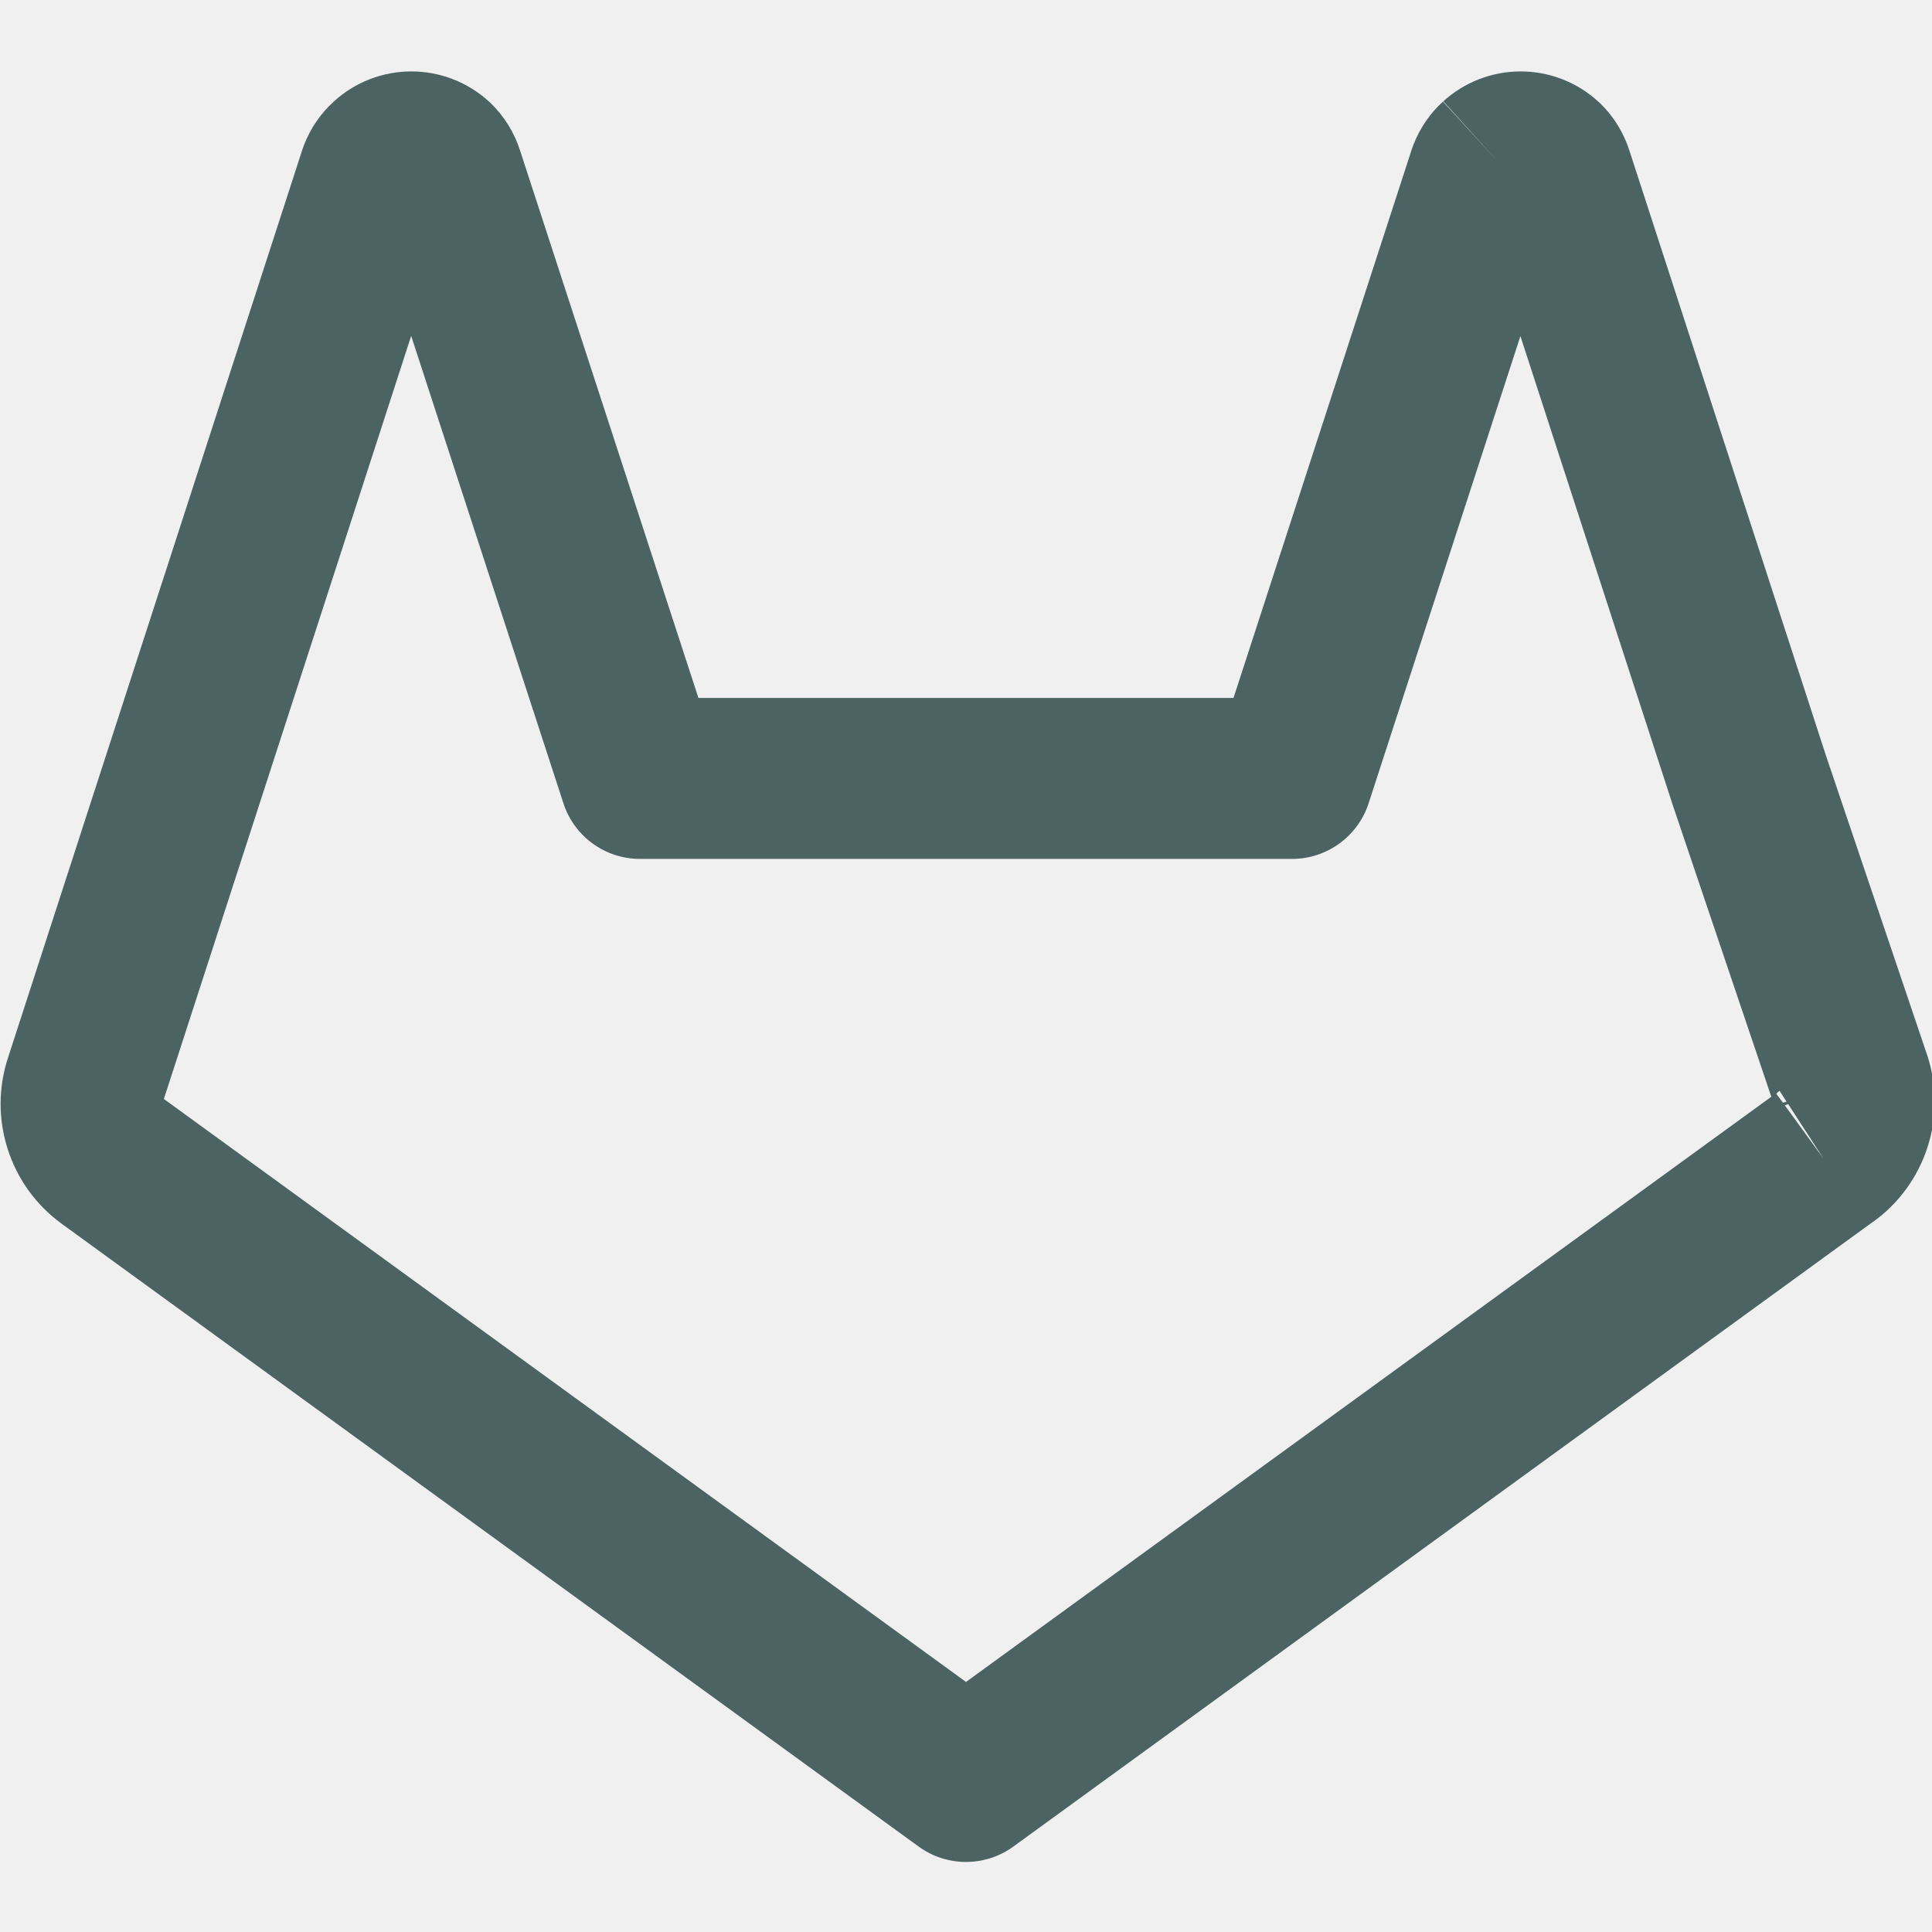
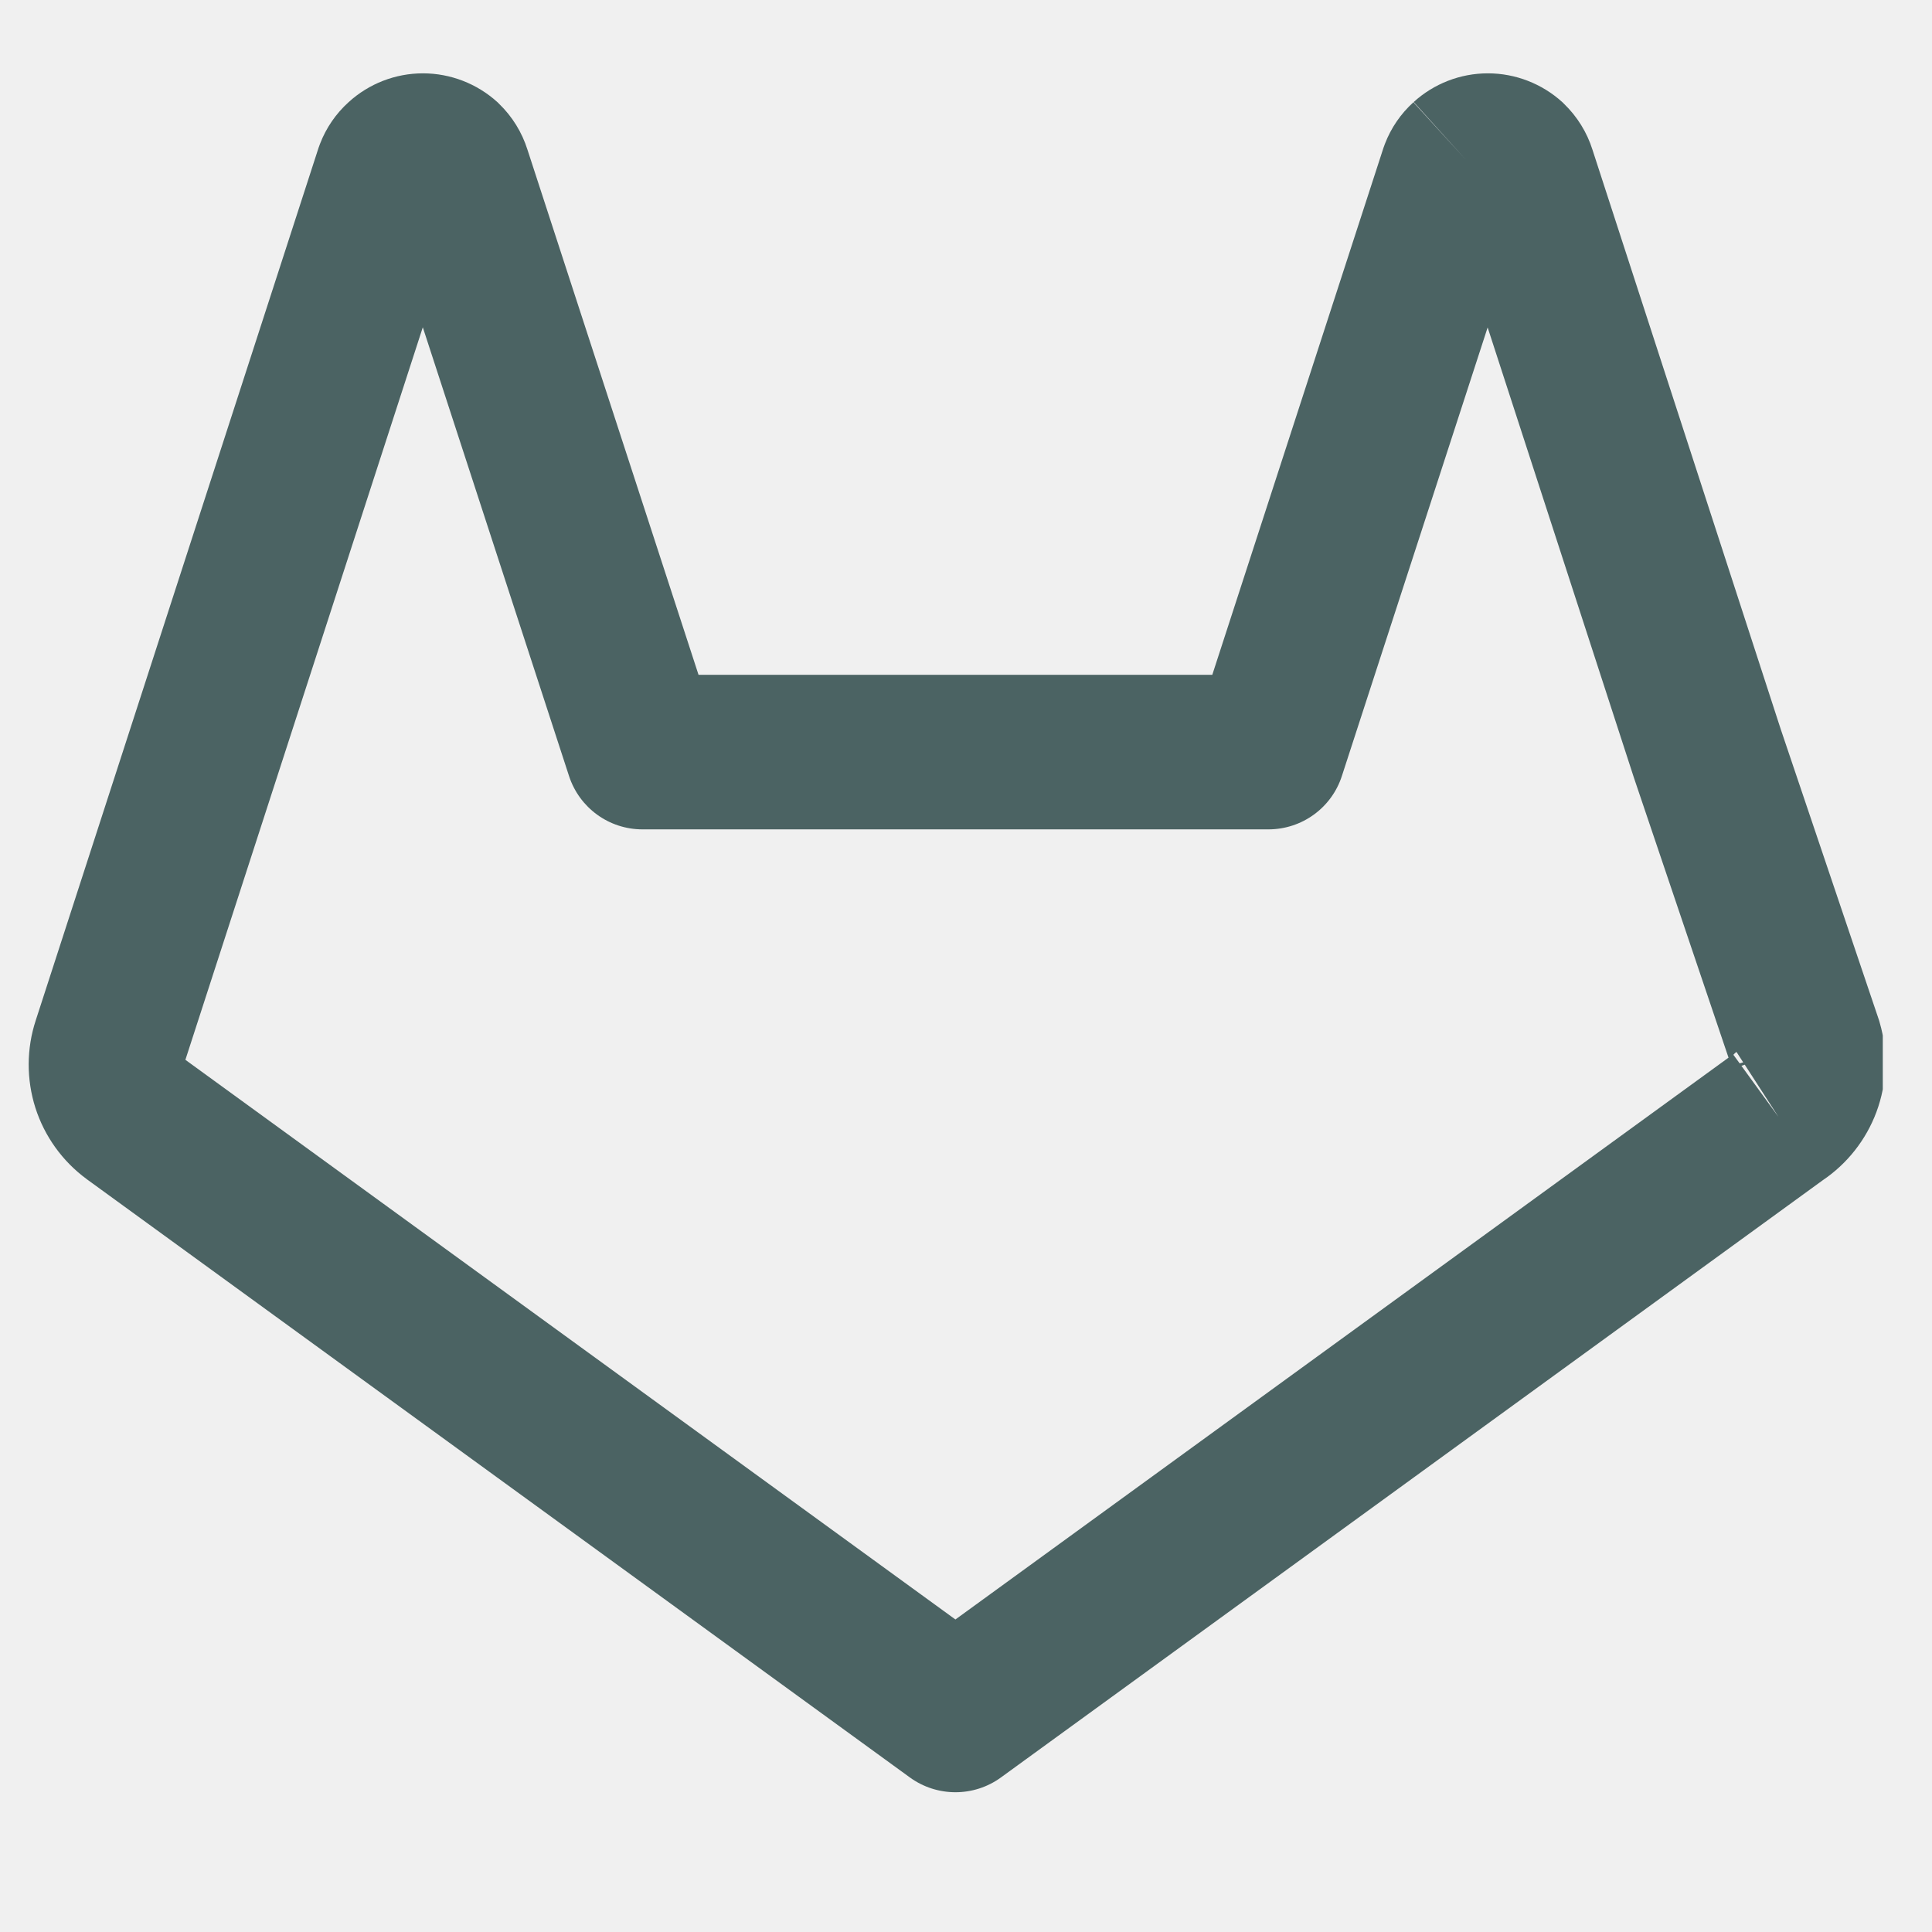
- <svg xmlns="http://www.w3.org/2000/svg" width="28" height="28" viewBox="0 0 28 28" fill="none">
-   <g clip-path="url(#clip0_1881_220)">
-     <path fill-rule="evenodd" clip-rule="evenodd" d="M5.316 2.895C5.315 2.891 5.313 2.887 5.312 2.882L5.316 2.895ZM5.959 4.868L8.166 11.643C8.322 12.123 8.77 12.448 9.275 12.448H18.725C19.23 12.448 19.678 12.123 19.835 11.642L22.035 4.871L24.242 11.665L25.671 15.895L14 24.376L2.375 15.927L5.959 4.868ZM25.839 15.981L25.744 15.852C25.757 15.835 25.773 15.821 25.791 15.809L25.892 15.966L25.839 15.981ZM25.866 16.018L26.425 16.788L25.916 16.002L25.866 16.018ZM27.09 17.747L14.686 26.762C14.277 27.059 13.723 27.059 13.314 26.762L0.889 17.732L0.884 17.728C0.519 17.46 0.248 17.083 0.111 16.651C-0.027 16.221 -0.025 15.759 0.116 15.33L4.385 2.159C4.392 2.139 4.399 2.119 4.407 2.099C4.5 1.859 4.648 1.643 4.839 1.47C5.146 1.19 5.546 1.035 5.962 1.035C6.378 1.035 6.779 1.191 7.087 1.472C7.095 1.479 7.103 1.487 7.111 1.494C7.31 1.687 7.457 1.926 7.54 2.19L10.122 10.115H17.877L20.462 2.159C20.469 2.139 20.476 2.119 20.484 2.099C20.577 1.859 20.724 1.643 20.915 1.47C21.223 1.19 21.623 1.035 22.038 1.035C22.455 1.035 22.856 1.191 23.163 1.472C23.172 1.479 23.18 1.487 23.188 1.494C23.387 1.687 23.534 1.926 23.617 2.19L26.459 10.938L27.939 15.318C27.941 15.325 27.943 15.332 27.945 15.339C27.948 15.348 27.951 15.357 27.953 15.366C28.083 15.809 28.065 16.282 27.904 16.715C27.747 17.136 27.463 17.497 27.09 17.747ZM20.915 1.47C20.916 1.469 20.917 1.469 20.918 1.468L21.7 2.333L20.913 1.472C20.914 1.471 20.915 1.471 20.915 1.47ZM22.483 3.199L22.487 3.195C22.485 3.196 22.484 3.197 22.483 3.199Z" fill="#4B6363" />
+ <svg xmlns="http://www.w3.org/2000/svg" width="25" height="25" viewBox="0 0 25 25" fill="none">
+   <g clip-path="url(#clip0_1194_84)">
+     <path fill-rule="evenodd" clip-rule="evenodd" d="M4.92 2.543C4.919 2.54 4.918 2.536 4.917 2.532L4.92 2.543ZM5.471 4.235L7.363 10.041C7.497 10.453 7.88 10.732 8.313 10.732H16.413C16.847 10.732 17.231 10.453 17.364 10.041L19.25 4.237L21.142 10.061L22.367 13.686L12.363 20.956L2.399 13.714L5.471 4.235ZM22.511 13.76L22.43 13.649C22.441 13.635 22.455 13.622 22.47 13.612L22.557 13.747L22.511 13.76ZM22.534 13.792L23.013 14.452L22.577 13.777L22.534 13.792ZM23.584 15.274L12.951 23.001C12.601 23.255 12.126 23.255 11.775 23.001L1.126 15.261L1.121 15.257C0.808 15.027 0.576 14.704 0.458 14.335C0.341 13.966 0.342 13.57 0.463 13.202L4.122 1.913C4.128 1.895 4.134 1.878 4.141 1.861C4.22 1.655 4.347 1.47 4.511 1.322C4.774 1.082 5.117 0.949 5.473 0.949C5.83 0.949 6.174 1.083 6.438 1.323C6.445 1.33 6.452 1.336 6.458 1.343C6.629 1.508 6.755 1.713 6.826 1.939L9.039 8.732H15.687L17.902 1.913C17.908 1.895 17.914 1.878 17.921 1.861C18 1.655 18.127 1.47 18.291 1.322C18.554 1.082 18.897 0.949 19.253 0.949C19.61 0.949 19.954 1.083 20.218 1.323C20.225 1.33 20.232 1.336 20.238 1.343C20.409 1.508 20.536 1.713 20.607 1.939L23.043 9.437L24.311 13.192C24.313 13.198 24.315 13.204 24.317 13.21C24.319 13.217 24.321 13.225 24.323 13.232C24.434 13.612 24.419 14.018 24.281 14.389C24.147 14.749 23.903 15.059 23.584 15.274ZM18.291 1.322C18.291 1.321 18.292 1.321 18.293 1.32L18.963 2.062L18.289 1.323C18.29 1.323 18.29 1.322 18.291 1.322ZM19.634 2.803L19.638 2.8C19.637 2.801 19.635 2.802 19.634 2.803Z" fill="#4B6363" />
  </g>
  <defs>
-     <clipPath id="clip0_1881_220">
-       <rect width="28" height="28" fill="white" />
+     <clipPath id="clip0_1194_84">
+       <rect width="24" height="24" fill="white" transform="translate(0.363281 0.0617065)" />
    </clipPath>
  </defs>
</svg>
